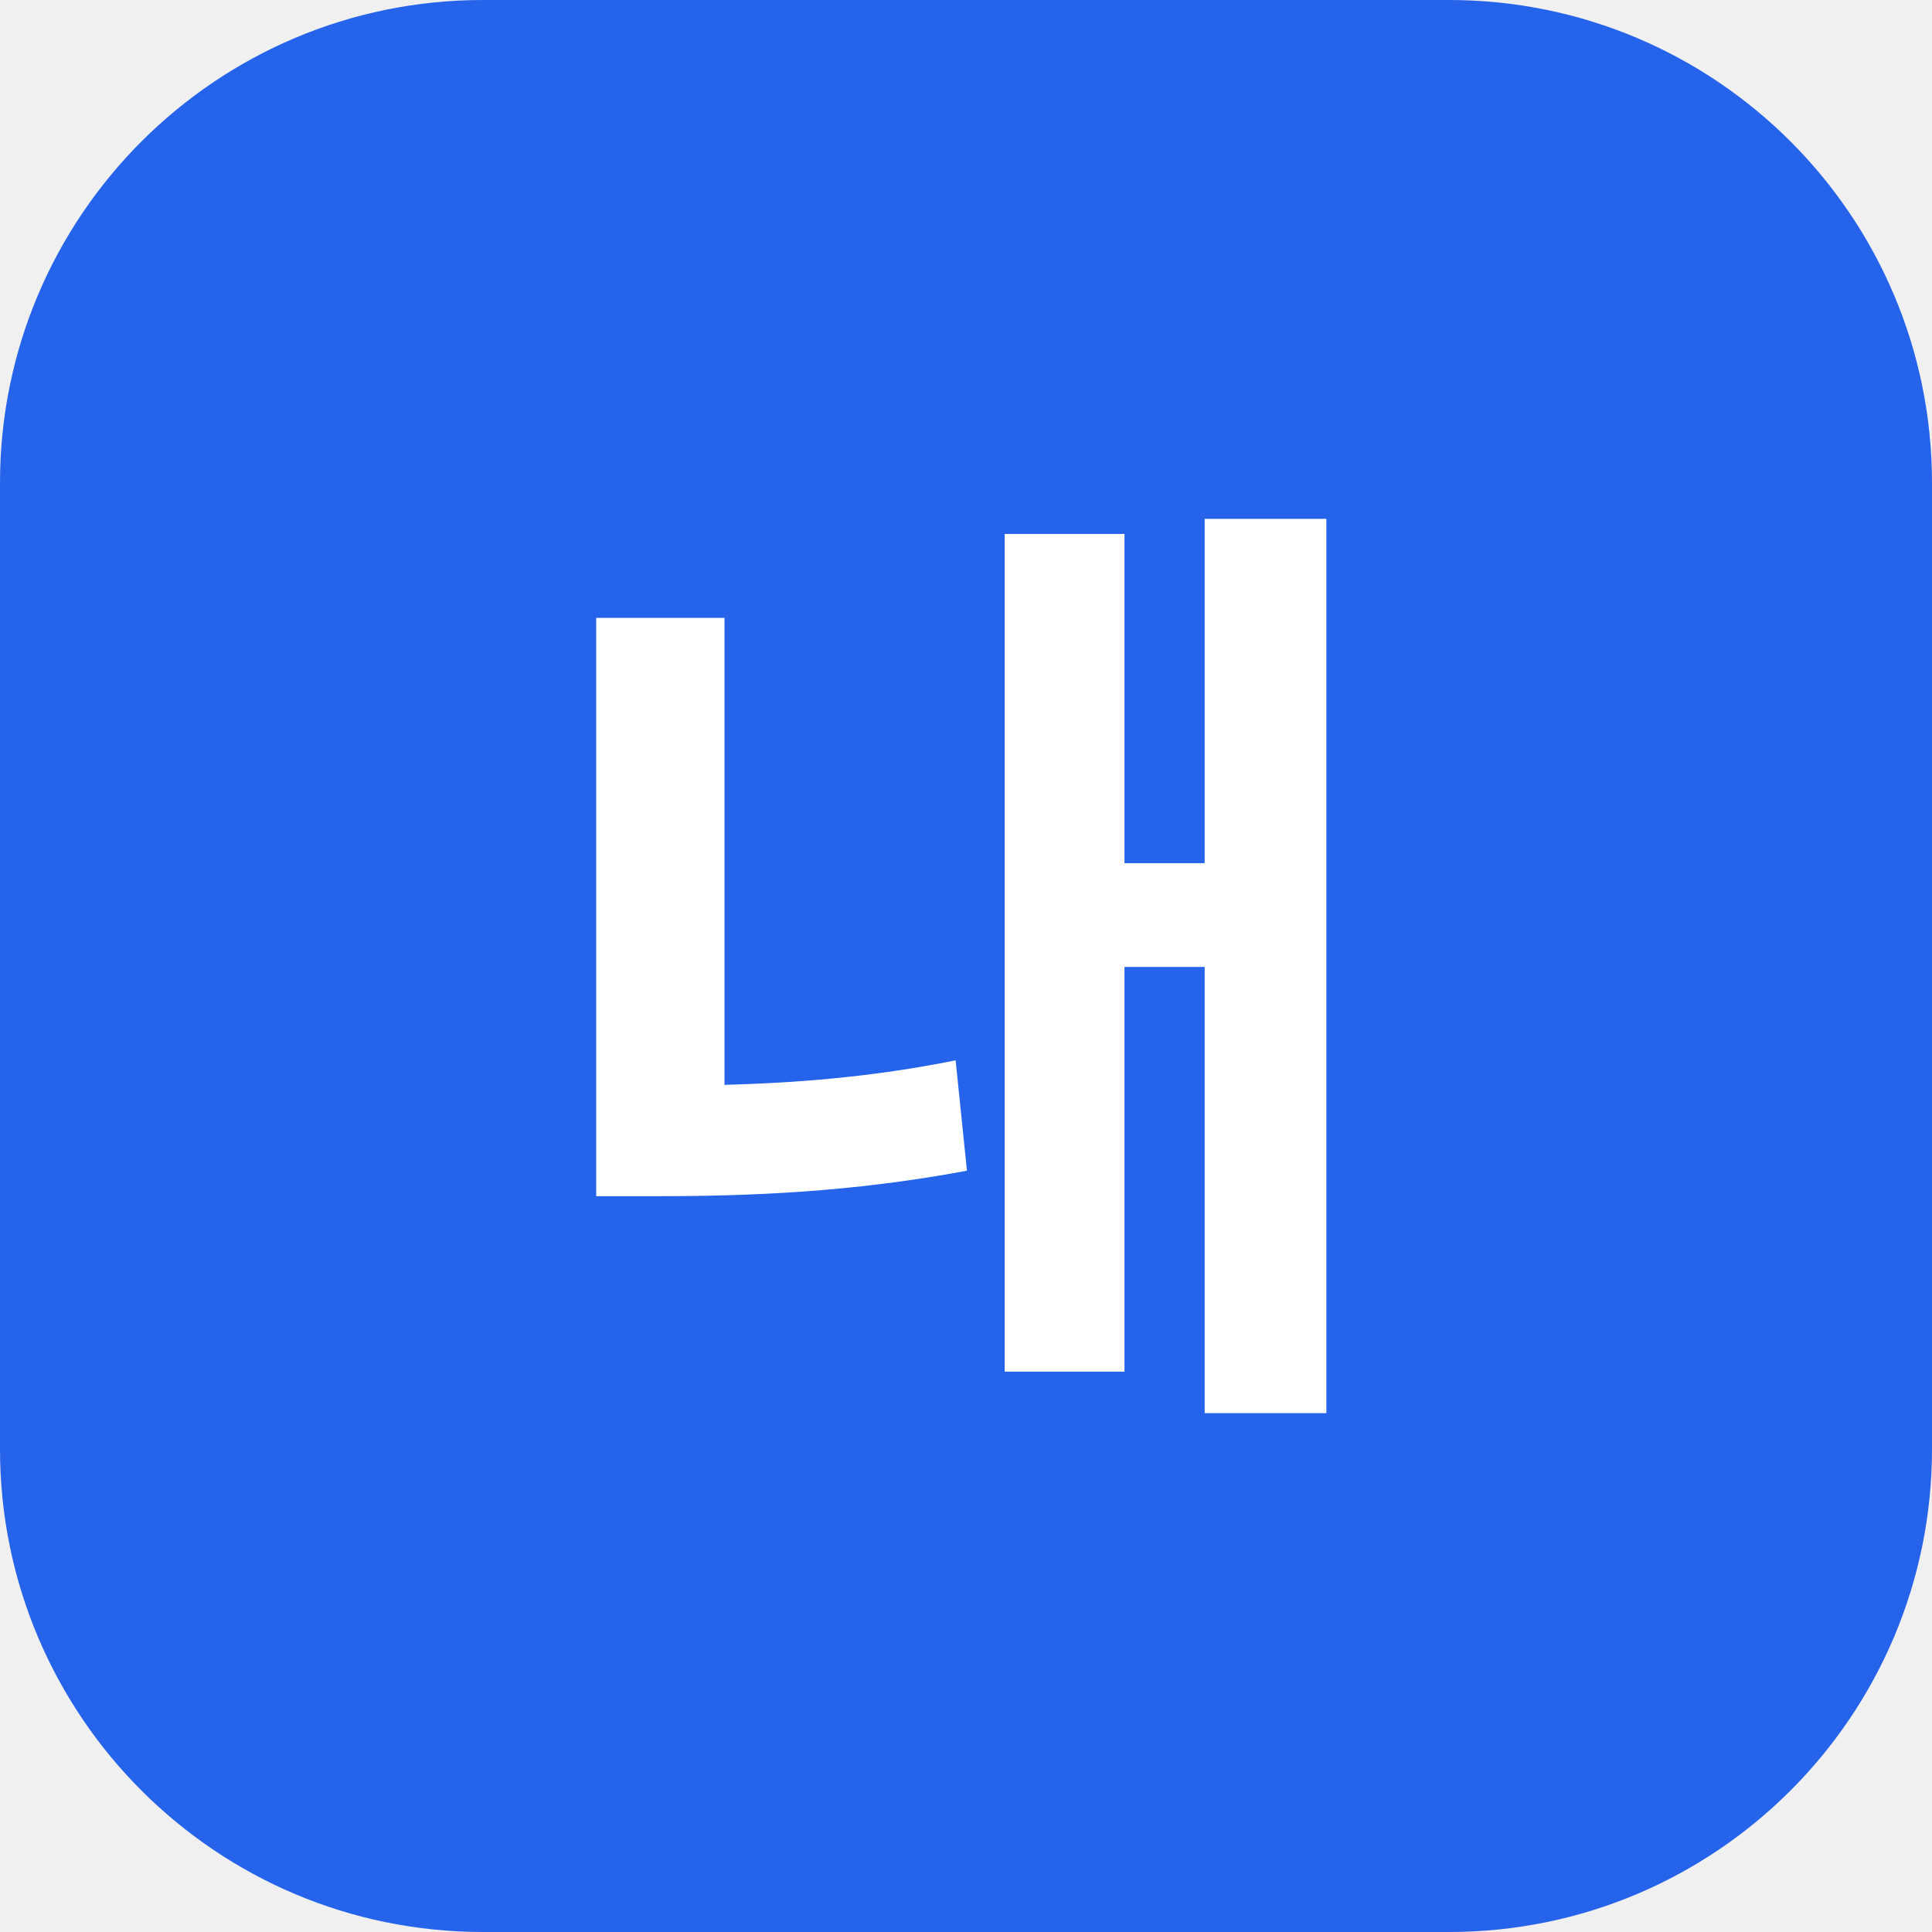
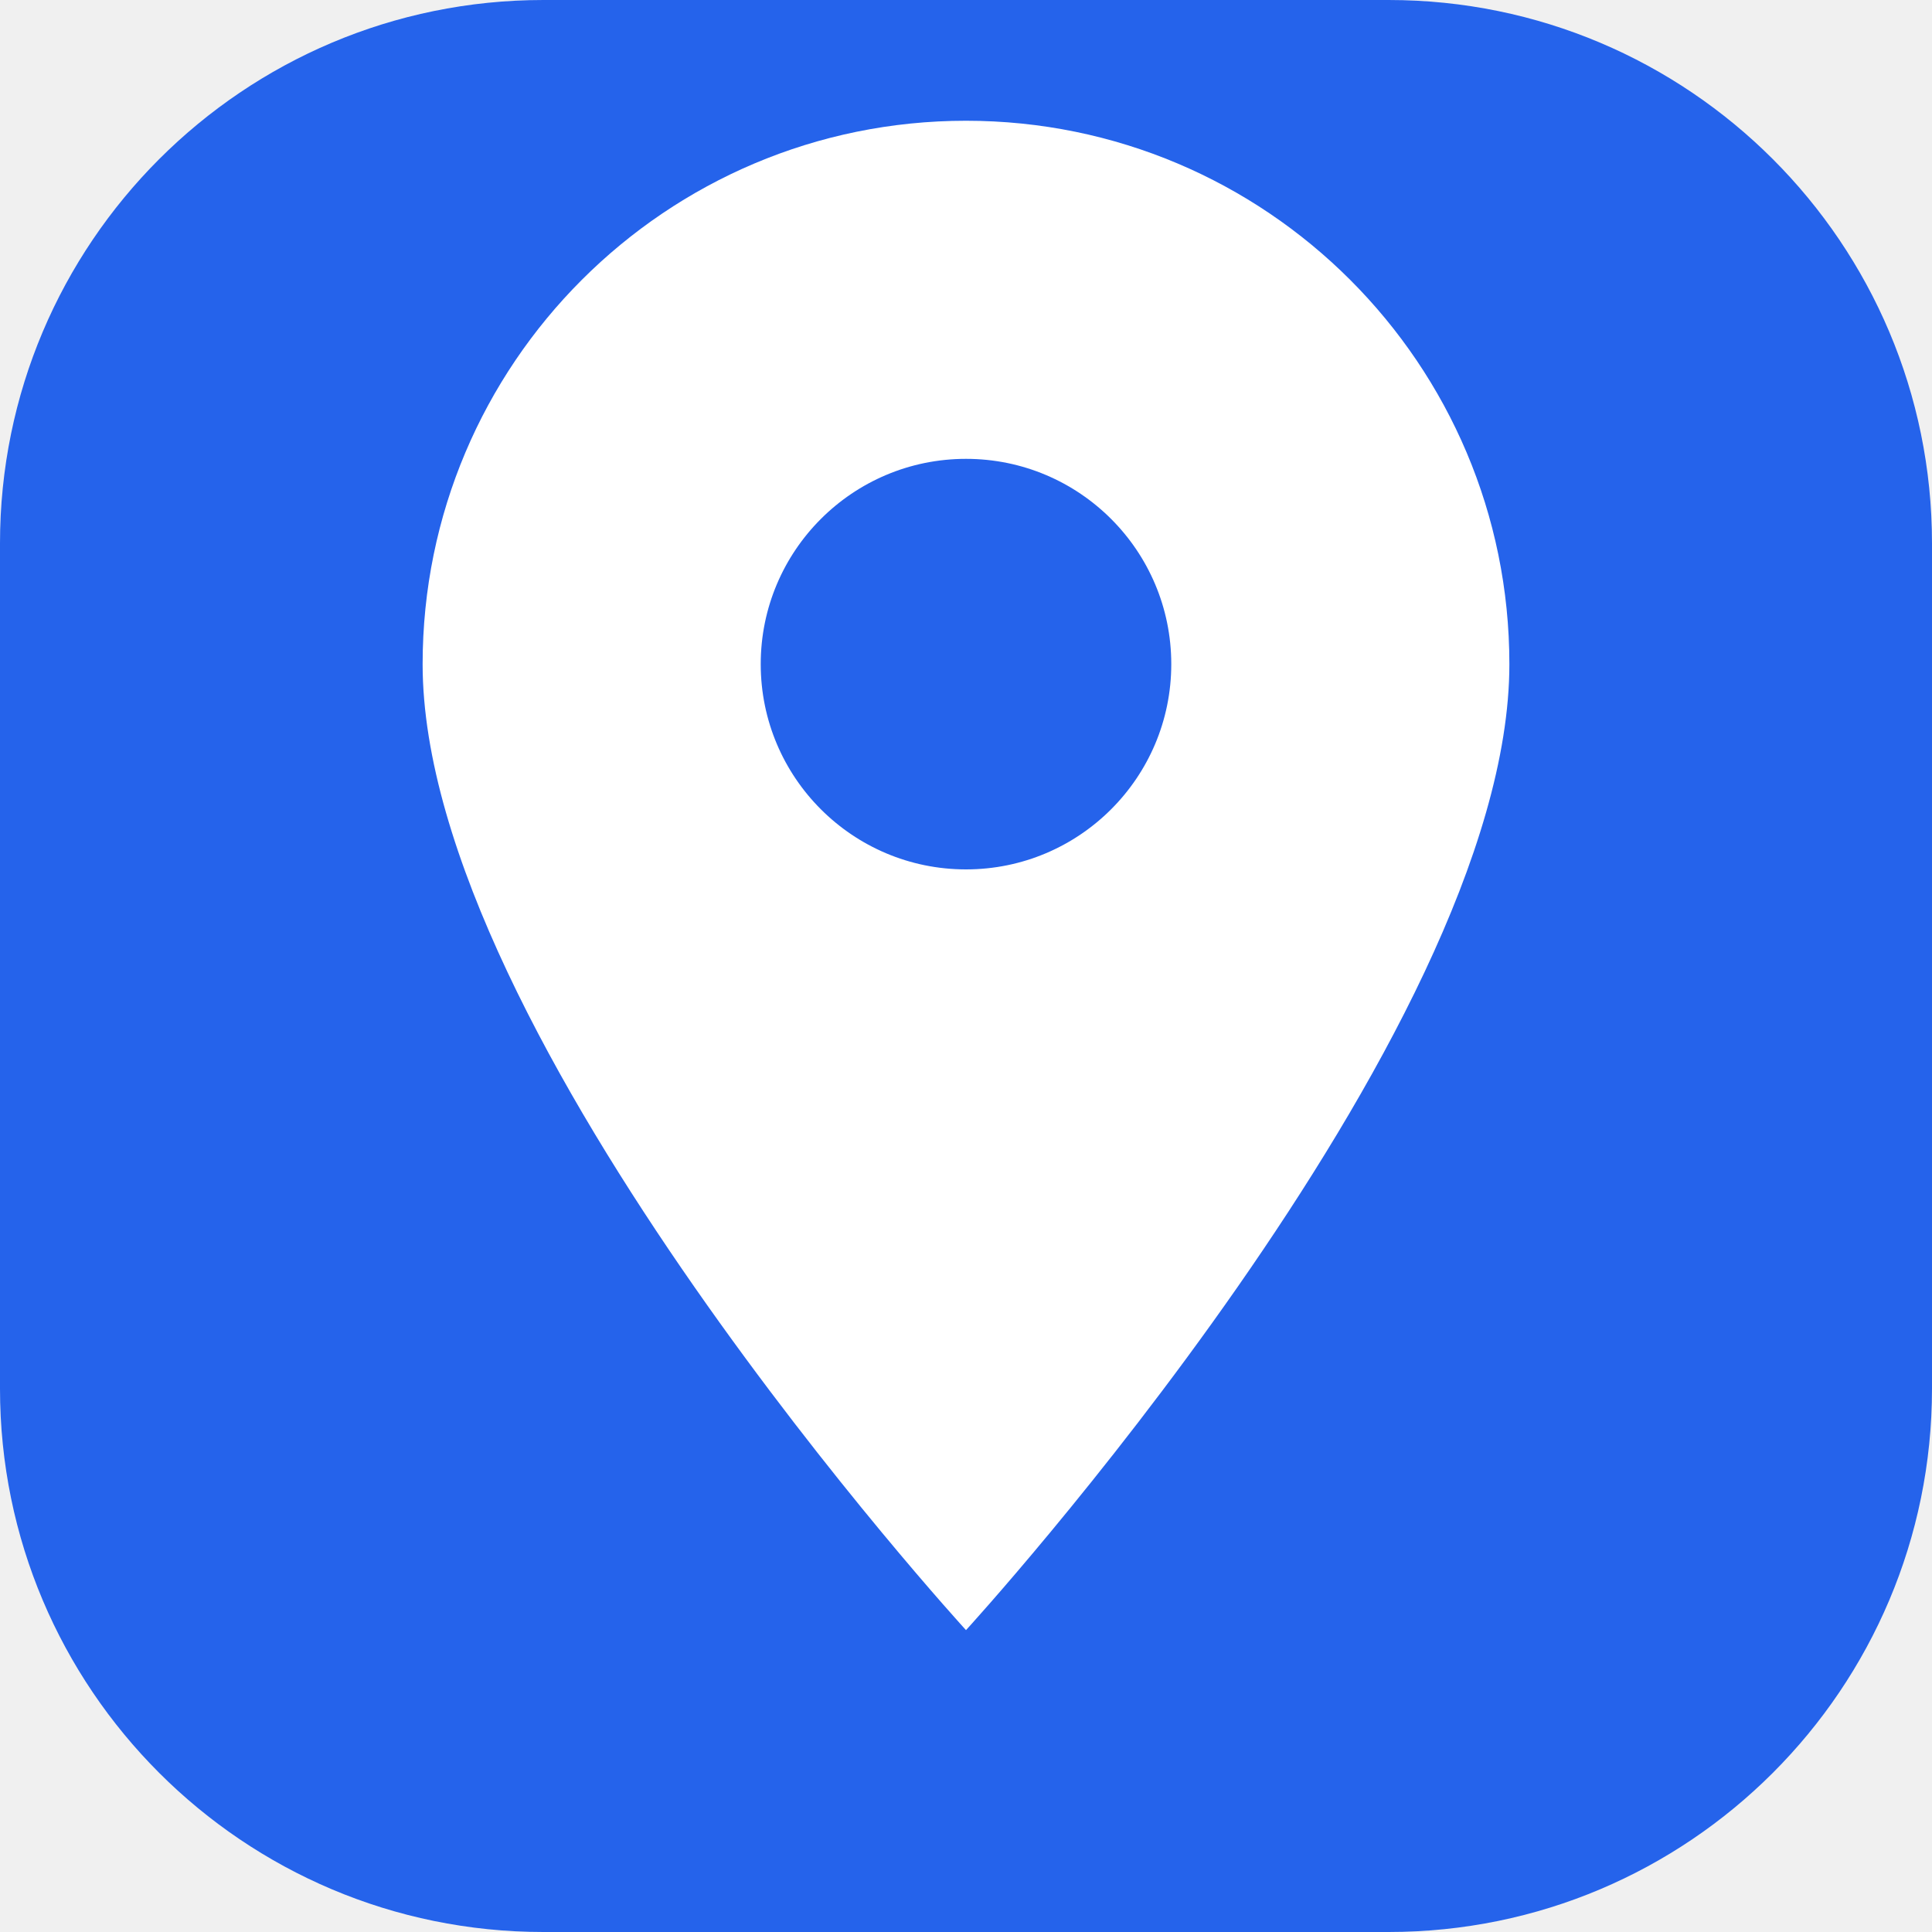
<svg xmlns="http://www.w3.org/2000/svg" viewBox="0 0 32 32">
-   <rect width="32" height="32" rx="8" fill="#2563eb" />
-   <text x="16" y="22" font-family="system-ui, sans-serif" font-size="16" font-weight="700" fill="white" text-anchor="middle">내</text>
+   <rect width="32" height="32" rx="9" fill="#2563eb" />
+   <path d="M16 27s9-9.83 9-16a9 9 0 1 0-18 0c0 6.17 9 16 9 16z" fill="white" />
+   <circle cx="16" cy="11" r="3.4" fill="#2563eb" />
</svg>
